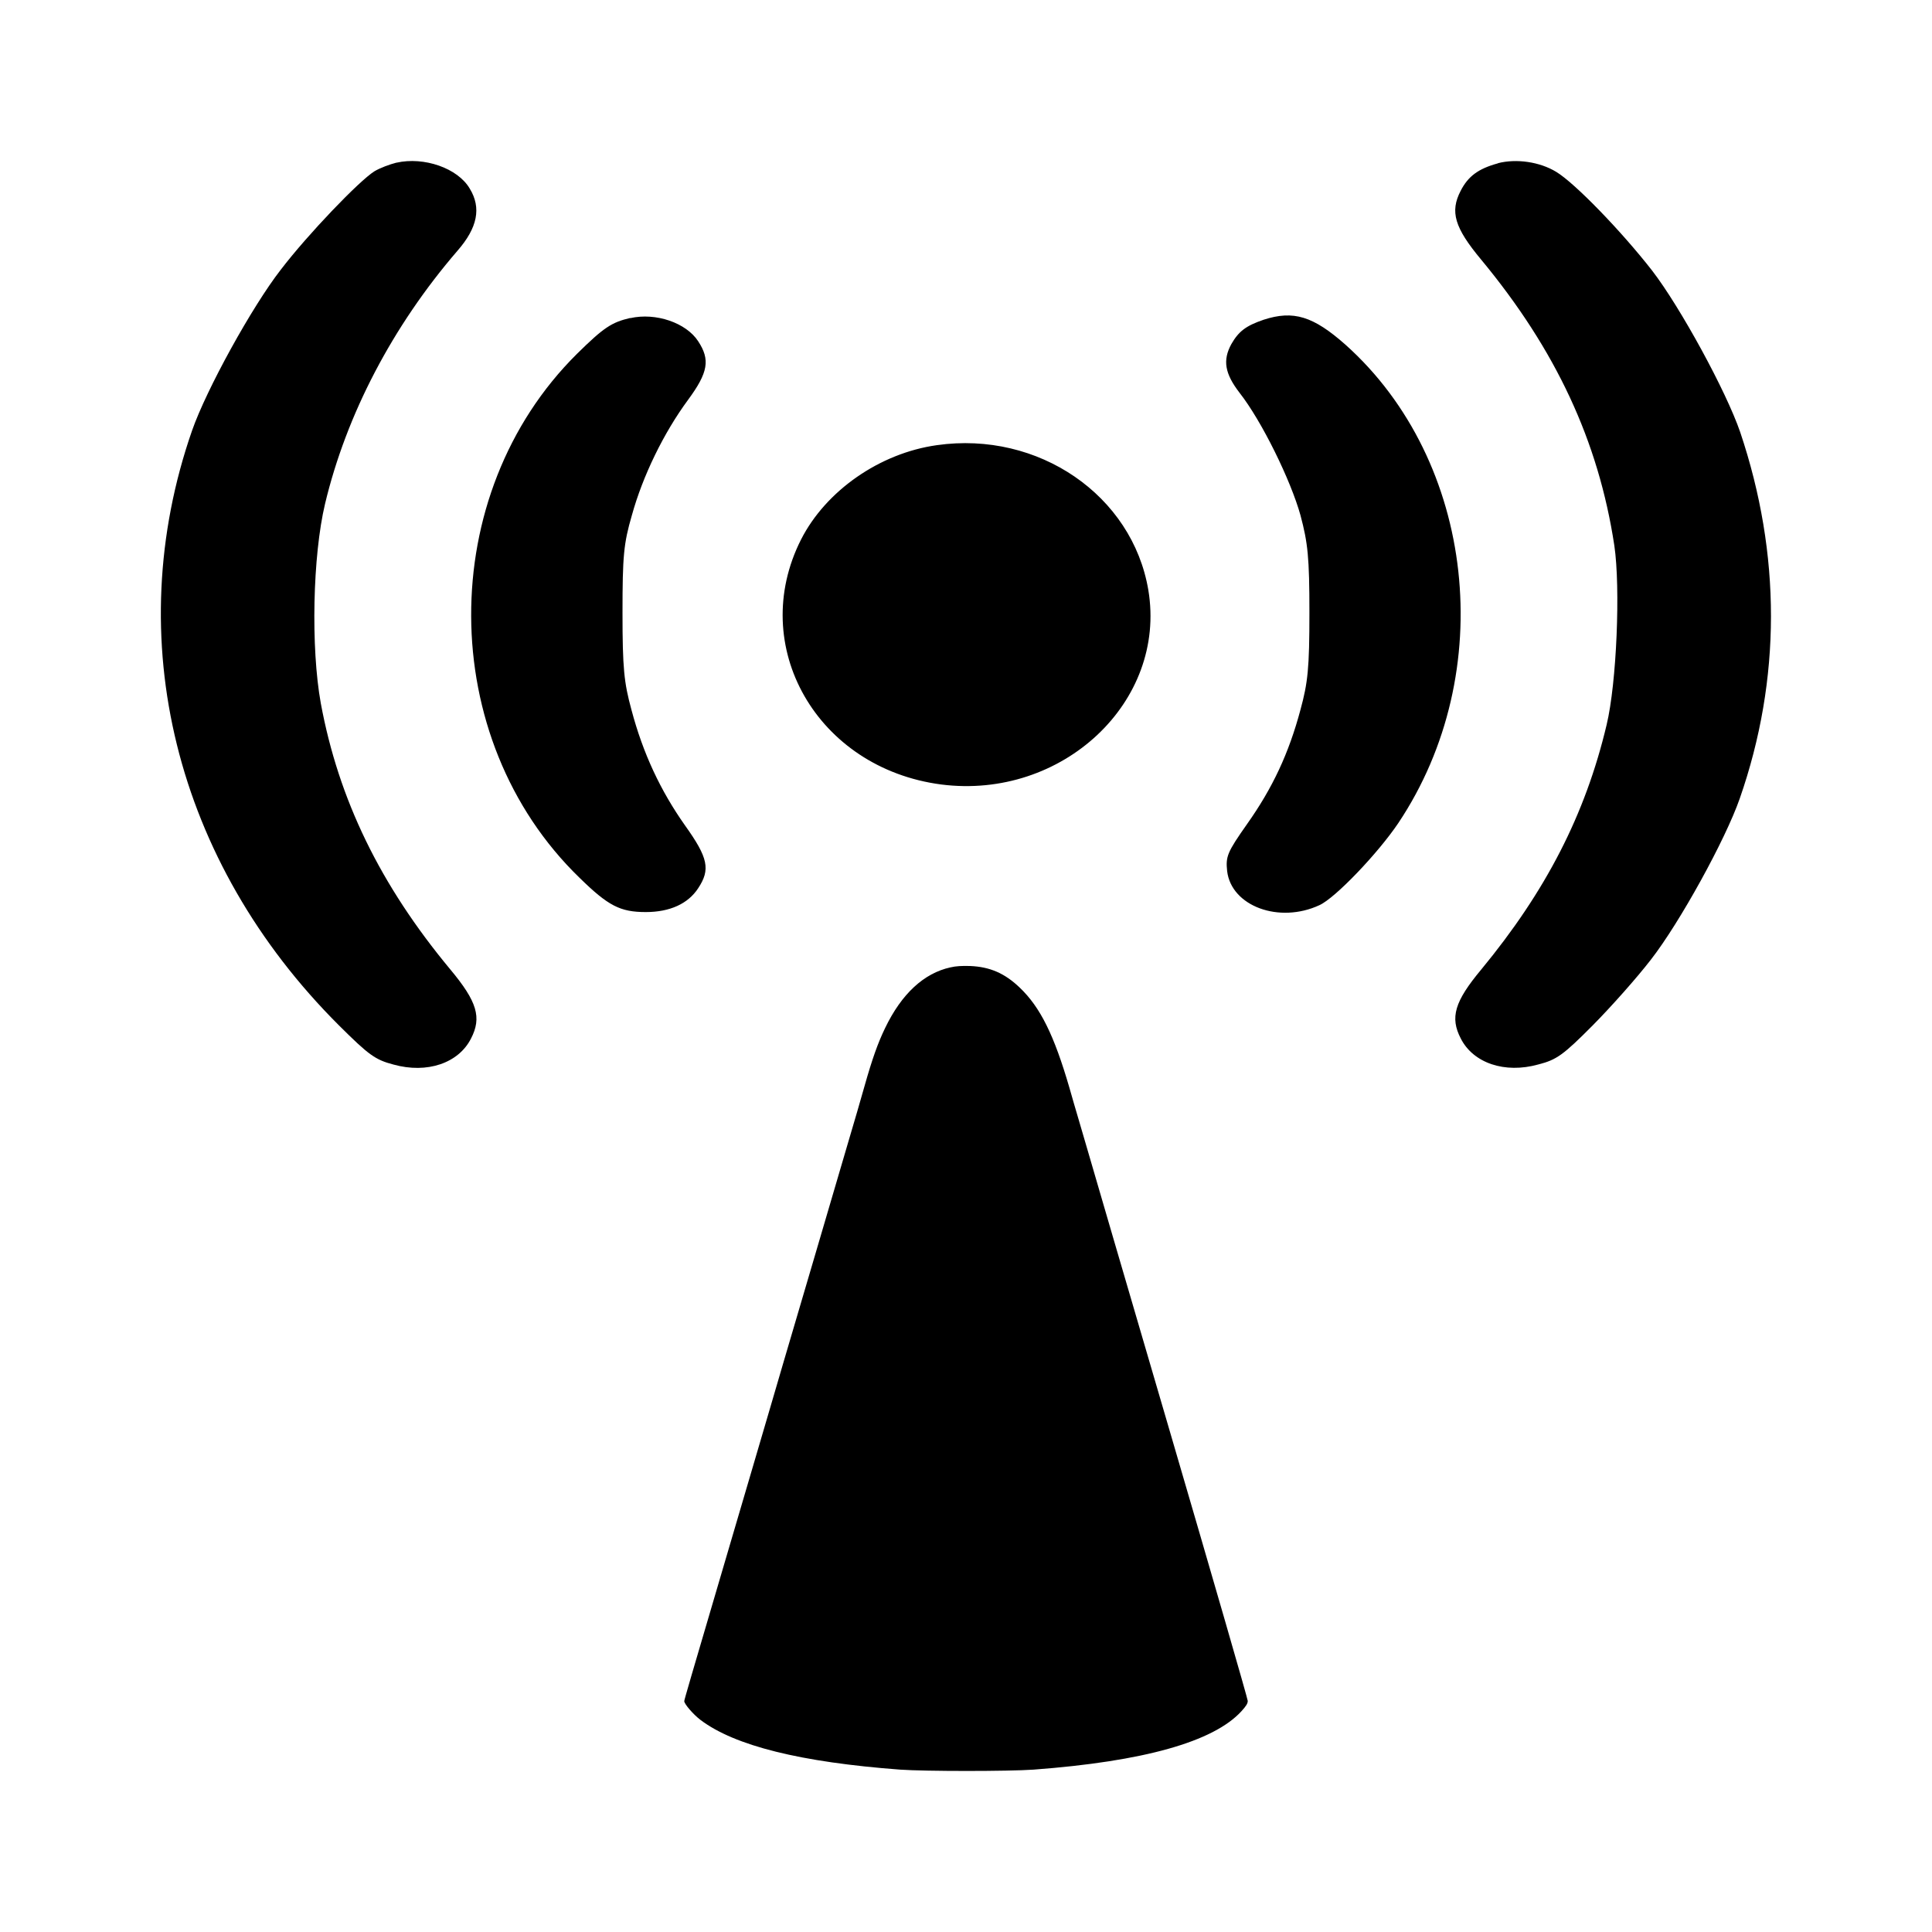
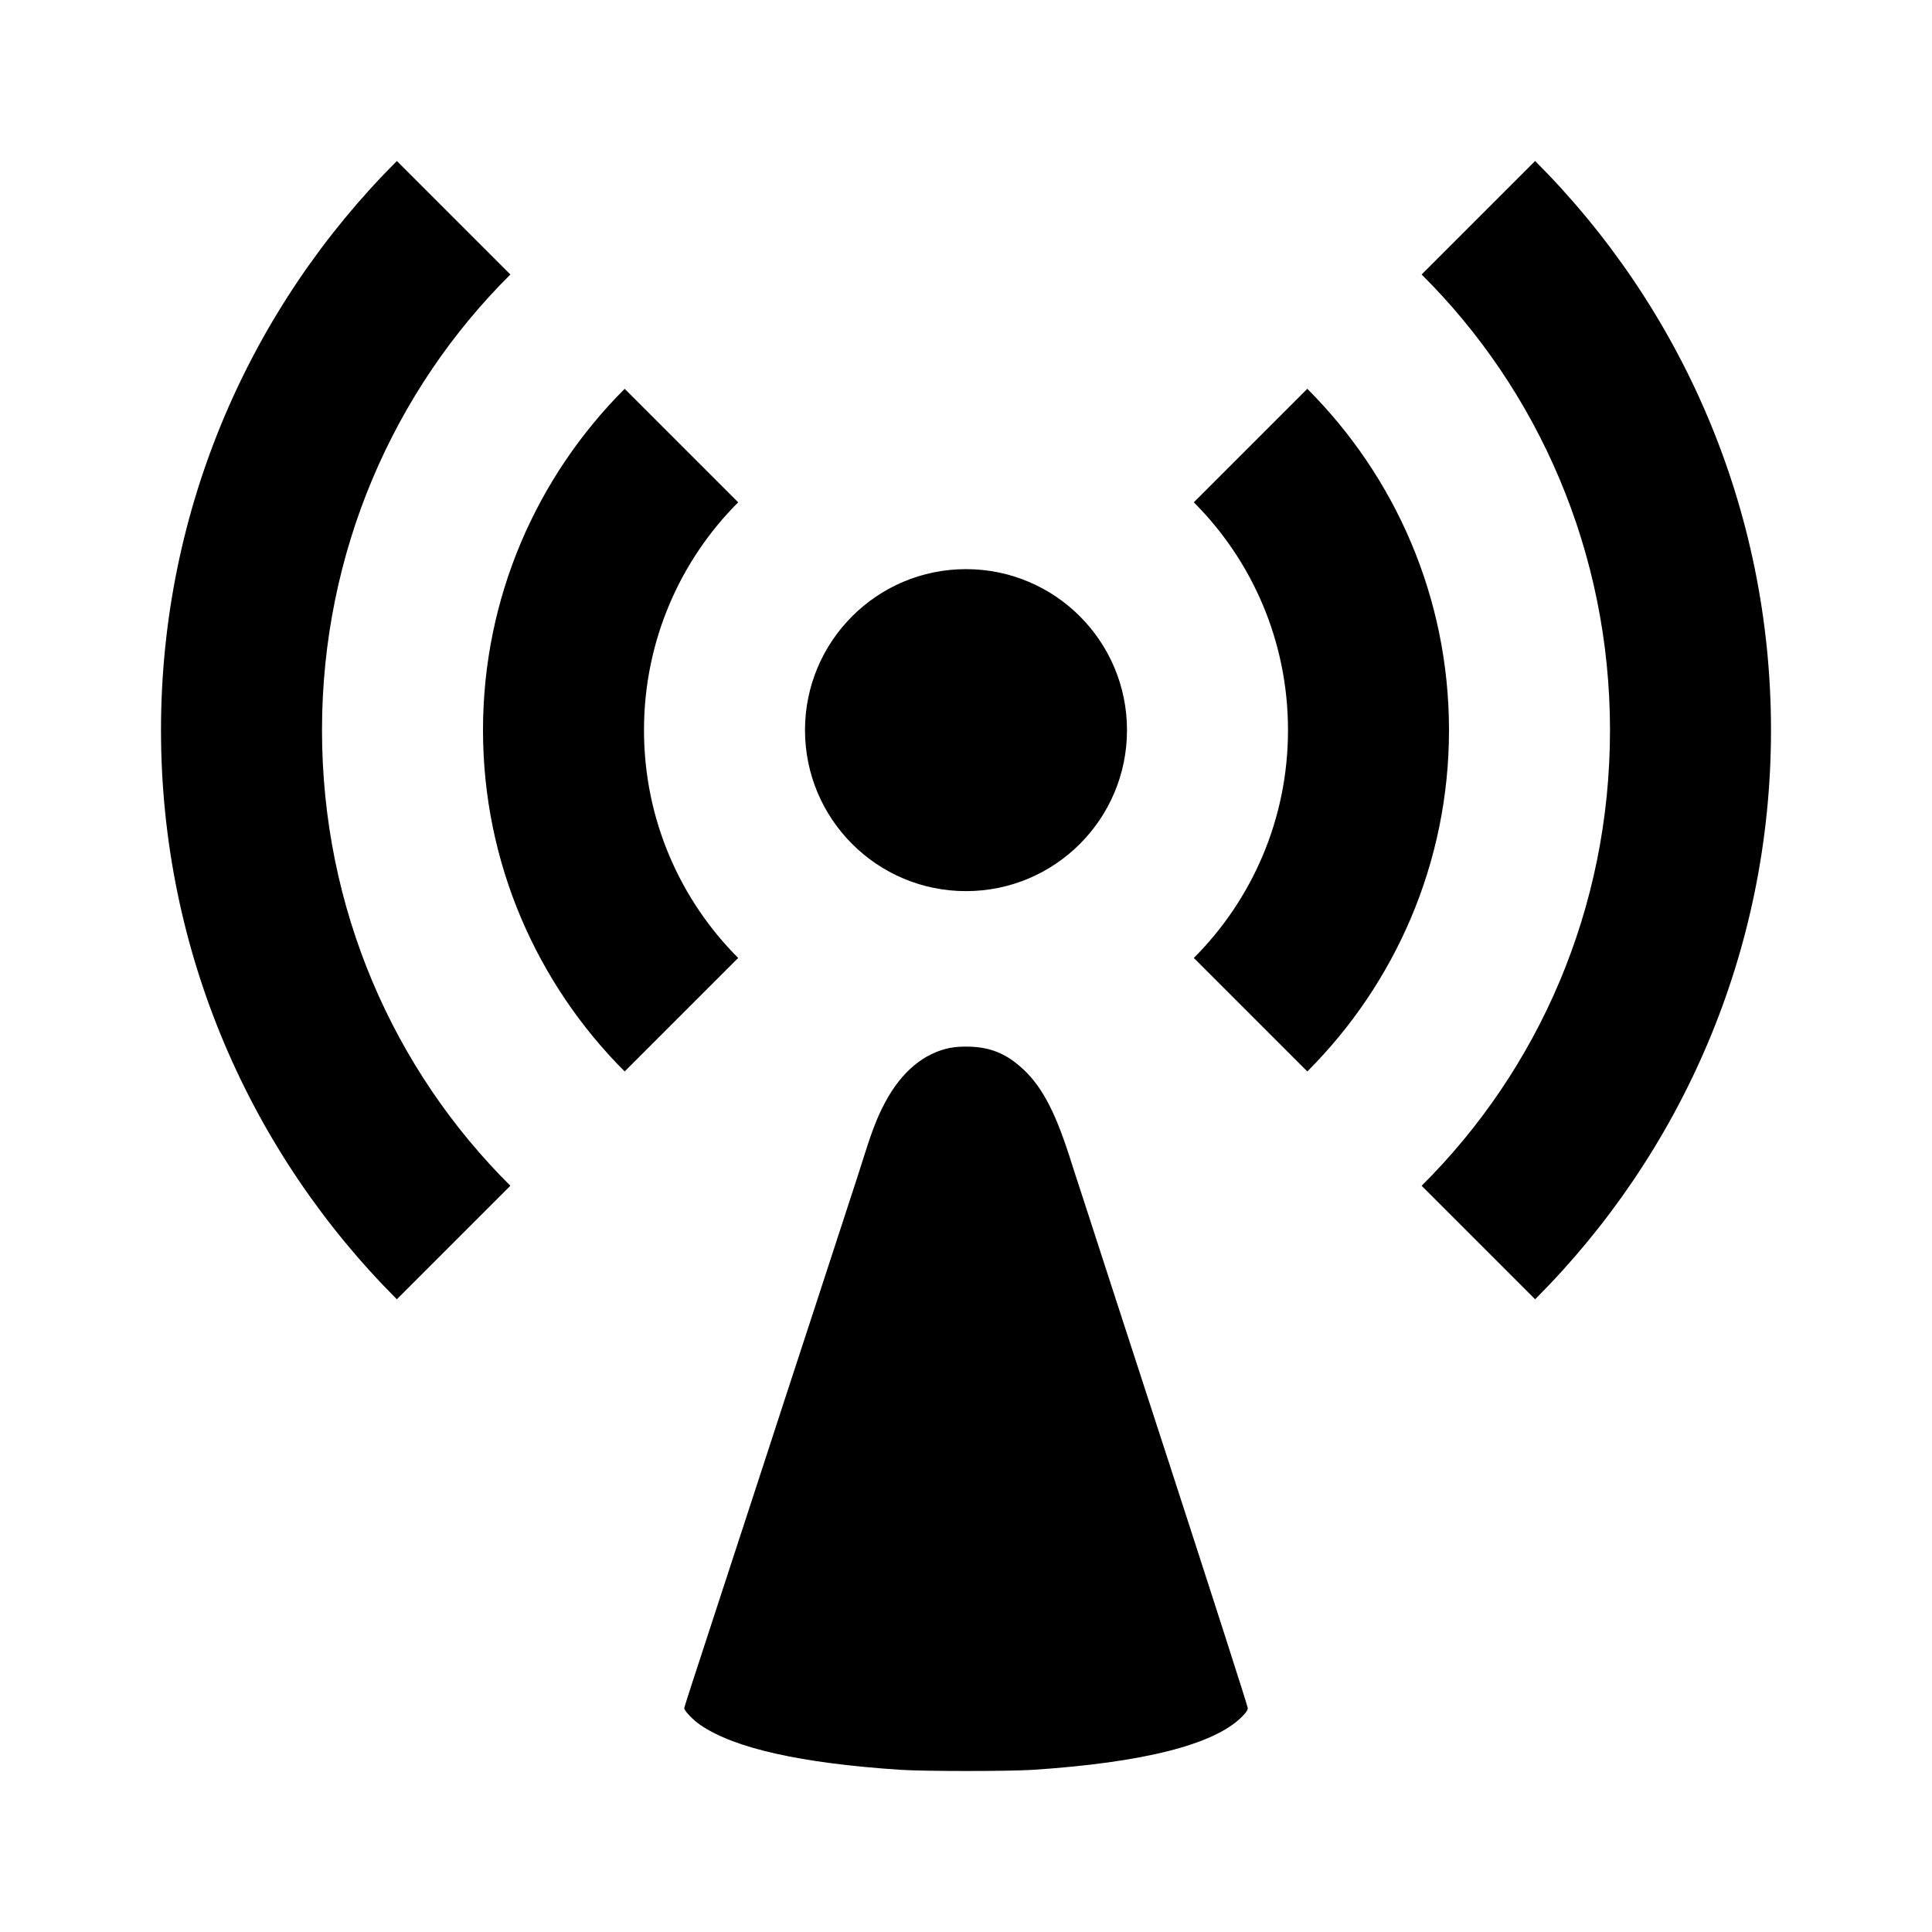
<svg xmlns="http://www.w3.org/2000/svg" id="svg20" width="24" height="24" version="1.1" viewBox="0 0 24 24" xml:space="preserve">
-   <path id="path18" d="m11.807 12.017c-0.33 0.072-0.608 0.33-0.811 0.752-0.091 0.187-0.162 0.389-0.256 0.721-0.045 0.162-0.136 0.472-0.201 0.691-0.11 0.377-0.182 0.62-0.403 1.372-0.241 0.817-0.294 1-0.404 1.372-0.063 0.219-0.238 0.811-0.386 1.316-0.149 0.506-0.322 1.095-0.385 1.309-0.375 1.273-0.461 1.567-0.461 1.582 0 0.036 0.113 0.166 0.201 0.233 0.425 0.322 1.249 0.526 2.481 0.618 0.309 0.022 1.346 0.022 1.657 0 1.366-0.102 2.235-0.345 2.583-0.726 0.059-0.065 0.078-0.096 0.078-0.128 0-0.024-0.437-1.535-0.971-3.359-0.534-1.824-0.989-3.377-1.009-3.45-0.021-0.072-0.07-0.242-0.11-0.376-0.04-0.134-0.096-0.327-0.125-0.43-0.191-0.657-0.362-1.001-0.616-1.244-0.187-0.18-0.373-0.26-0.619-0.27-0.099-0.003-0.176 0.001-0.242 0.017zm-0.169-6.487c-0.709 0.099-1.379 0.566-1.687 1.172-0.67 1.324 0.198 2.841 1.74 3.043 1.504 0.193 2.806-1.024 2.574-2.415-0.198-1.176-1.364-1.98-2.627-1.8zm4.059-1.558c-0.222 0.076-0.309 0.144-0.4 0.301-0.111 0.202-0.082 0.368 0.101 0.606 0.275 0.35 0.636 1.086 0.757 1.522 0.092 0.346 0.111 0.521 0.111 1.212 0 0.687-0.019 0.866-0.111 1.203-0.145 0.543-0.347 0.974-0.665 1.423-0.246 0.35-0.265 0.4-0.246 0.583 0.053 0.435 0.646 0.655 1.147 0.422 0.198-0.09 0.728-0.646 0.979-1.019 1.248-1.867 0.959-4.498-0.656-5.943-0.4-0.354-0.646-0.431-1.017-0.31zm-7.868-0.022c-0.231 0.054-0.328 0.117-0.66 0.444-1.764 1.746-1.755 4.78 0.029 6.509 0.357 0.35 0.506 0.427 0.824 0.427 0.299 0 0.525-0.103 0.651-0.296 0.154-0.233 0.125-0.377-0.164-0.781-0.304-0.431-0.521-0.893-0.665-1.436-0.092-0.337-0.111-0.516-0.111-1.203 0-0.705 0.014-0.862 0.116-1.212 0.135-0.489 0.395-1.024 0.699-1.436 0.251-0.341 0.275-0.498 0.125-0.727-0.149-0.229-0.526-0.359-0.844-0.287zm10.779-1.921c-0.246 0.067-0.371 0.162-0.463 0.341-0.135 0.26-0.077 0.458 0.256 0.857 0.926 1.118 1.456 2.253 1.653 3.551 0.077 0.525 0.029 1.706-0.096 2.226-0.265 1.118-0.757 2.069-1.557 3.039-0.333 0.399-0.39 0.597-0.255 0.857 0.154 0.305 0.545 0.44 0.964 0.323 0.227-0.058 0.309-0.117 0.675-0.485 0.227-0.229 0.554-0.597 0.723-0.817 0.357-0.458 0.926-1.49 1.104-2.002 0.516-1.481 0.516-3.034 0.005-4.552-0.174-0.507-0.742-1.549-1.094-2.006-0.381-0.489-0.959-1.086-1.191-1.226-0.207-0.126-0.496-0.166-0.723-0.108zm-13.682-0.009c-0.087 0.022-0.207 0.067-0.275 0.108-0.188 0.117-0.829 0.785-1.162 1.221-0.357 0.458-0.926 1.49-1.104 2.002-0.897 2.581-0.212 5.355 1.827 7.388 0.366 0.364 0.448 0.426 0.675 0.485 0.42 0.117 0.81-0.018 0.964-0.323 0.135-0.26 0.077-0.458-0.256-0.857-0.873-1.05-1.389-2.114-1.61-3.308-0.125-0.691-0.101-1.831 0.053-2.478 0.265-1.109 0.839-2.208 1.644-3.142 0.251-0.287 0.299-0.534 0.154-0.772-0.149-0.256-0.569-0.4-0.911-0.323z" fill="#000" />
+   <path id="path2" d="m4.93 2c-1.81 1.81-2.93 4.31-2.93 7.07 0 2.76 1.12 5.26 2.93 7.07l1.41-1.41c-1.45-1.44-2.34-3.44-2.34-5.66 0-2.21 0.89-4.22 2.34-5.66l-1.41-1.41m14.14 0-1.41 1.41c1.45 1.44 2.34 3.45 2.34 5.66 0 2.22-0.89 4.22-2.34 5.66l1.41 1.41c1.81-1.81 2.93-4.31 2.93-7.07 0-2.76-1.12-5.26-2.93-7.07m-11.31 2.83c-1.09 1.09-1.76 2.59-1.76 4.24 0 1.65 0.67 3.15 1.76 4.24l1.41-1.41c-0.72-0.72-1.17-1.72-1.17-2.83 0-1.11 0.45-2.11 1.17-2.83l-1.41-1.41m8.48 0-1.41 1.41c0.72 0.72 1.17 1.72 1.17 2.83 0 1.11-0.45 2.11-1.17 2.83l1.41 1.41c1.09-1.09 1.76-2.59 1.76-4.24 0-1.65-0.67-3.15-1.76-4.24m-4.24 2.24a2 2 0 0 0-2 2 2 2 0 0 0 2 2 2 2 0 0 0 2-2 2 2 0 0 0-2-2zm-0.193 5.946c-0.33 0.065-0.608 0.297-0.811 0.677-0.091 0.168-0.162 0.35-0.256 0.649-0.045 0.145-0.136 0.425-0.201 0.622-0.11 0.34-0.182 0.558-0.403 1.235-0.241 0.736-0.294 0.9-0.404 1.235-0.063 0.197-0.238 0.729-0.386 1.184-0.149 0.455-0.322 0.985-0.385 1.178-0.375 1.146-0.461 1.41-0.461 1.424 0 0.033 0.113 0.149 0.201 0.209 0.425 0.29 1.249 0.474 2.481 0.556 0.309 0.02 1.346 0.02 1.657 0 1.366-0.091 2.235-0.311 2.583-0.653 0.059-0.059 0.078-0.087 0.078-0.115 0-0.021-0.437-1.381-0.971-3.023-0.534-1.642-0.989-3.039-1.009-3.105-0.021-0.065-0.07-0.218-0.11-0.338-0.04-0.12-0.096-0.295-0.125-0.387-0.191-0.592-0.362-0.901-0.616-1.119-0.187-0.162-0.373-0.234-0.619-0.243-0.099-0.002-0.176 0.001-0.242 0.015z" fill="#000" />
</svg>
